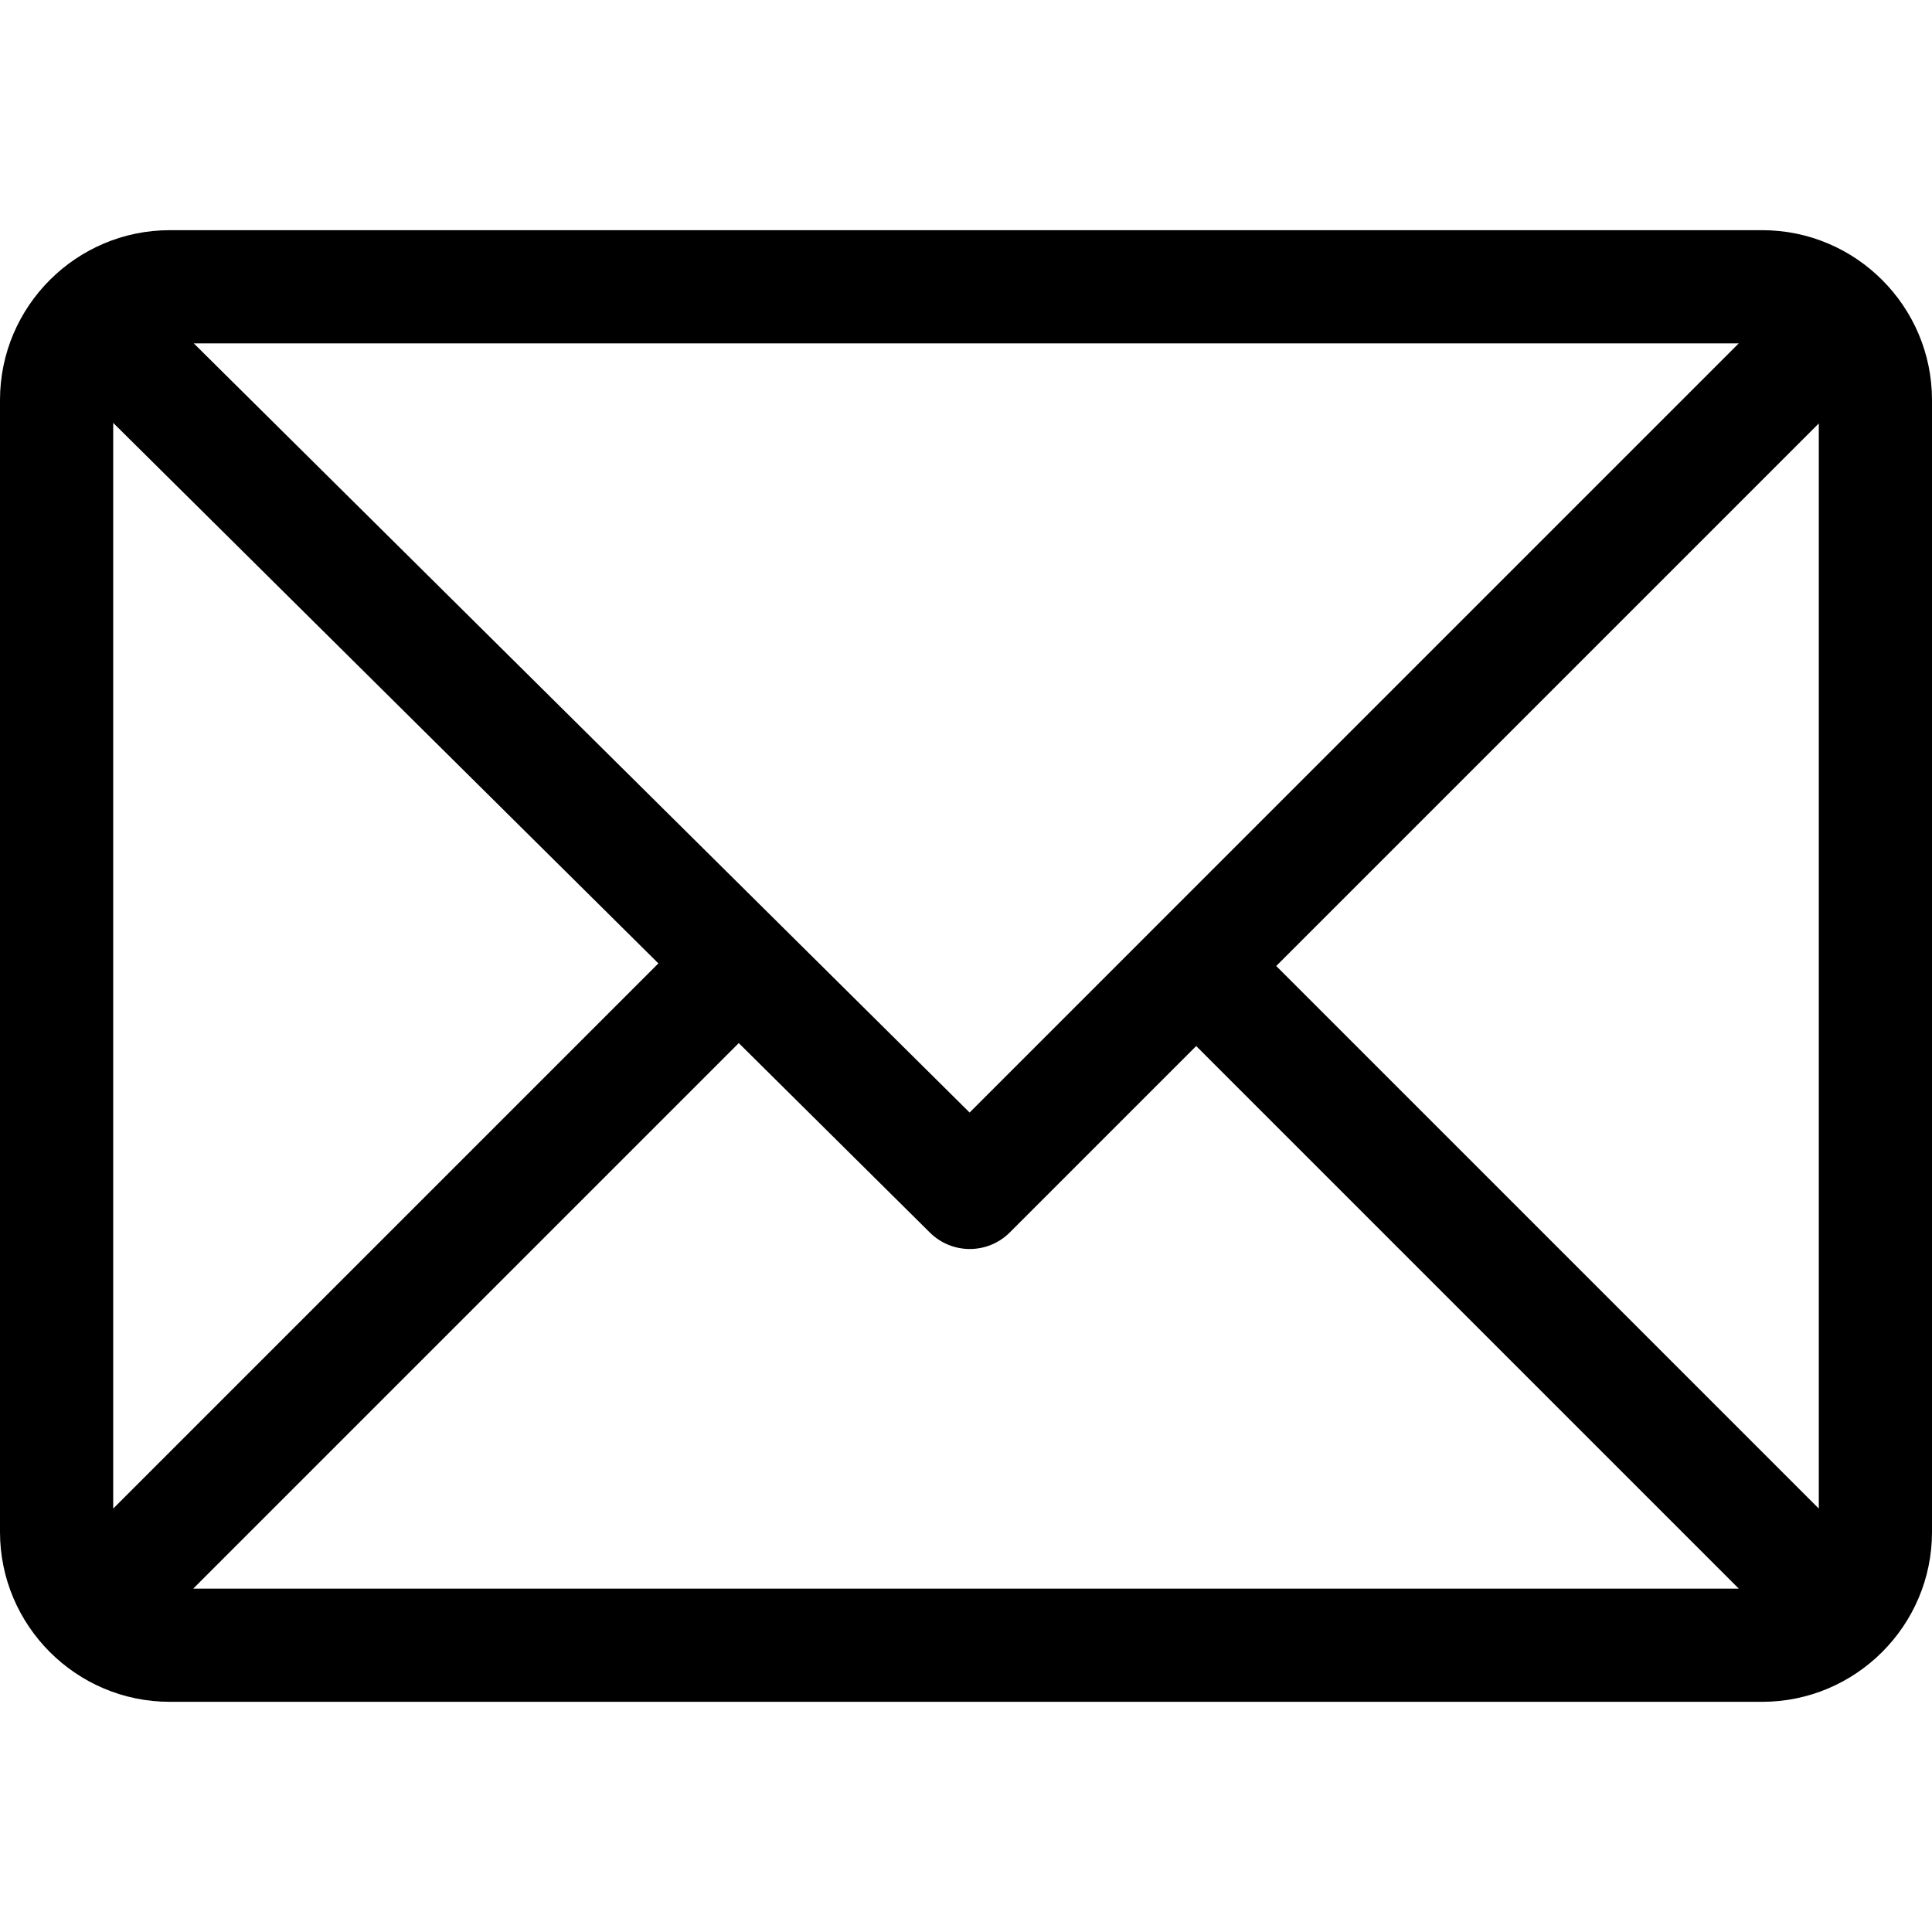
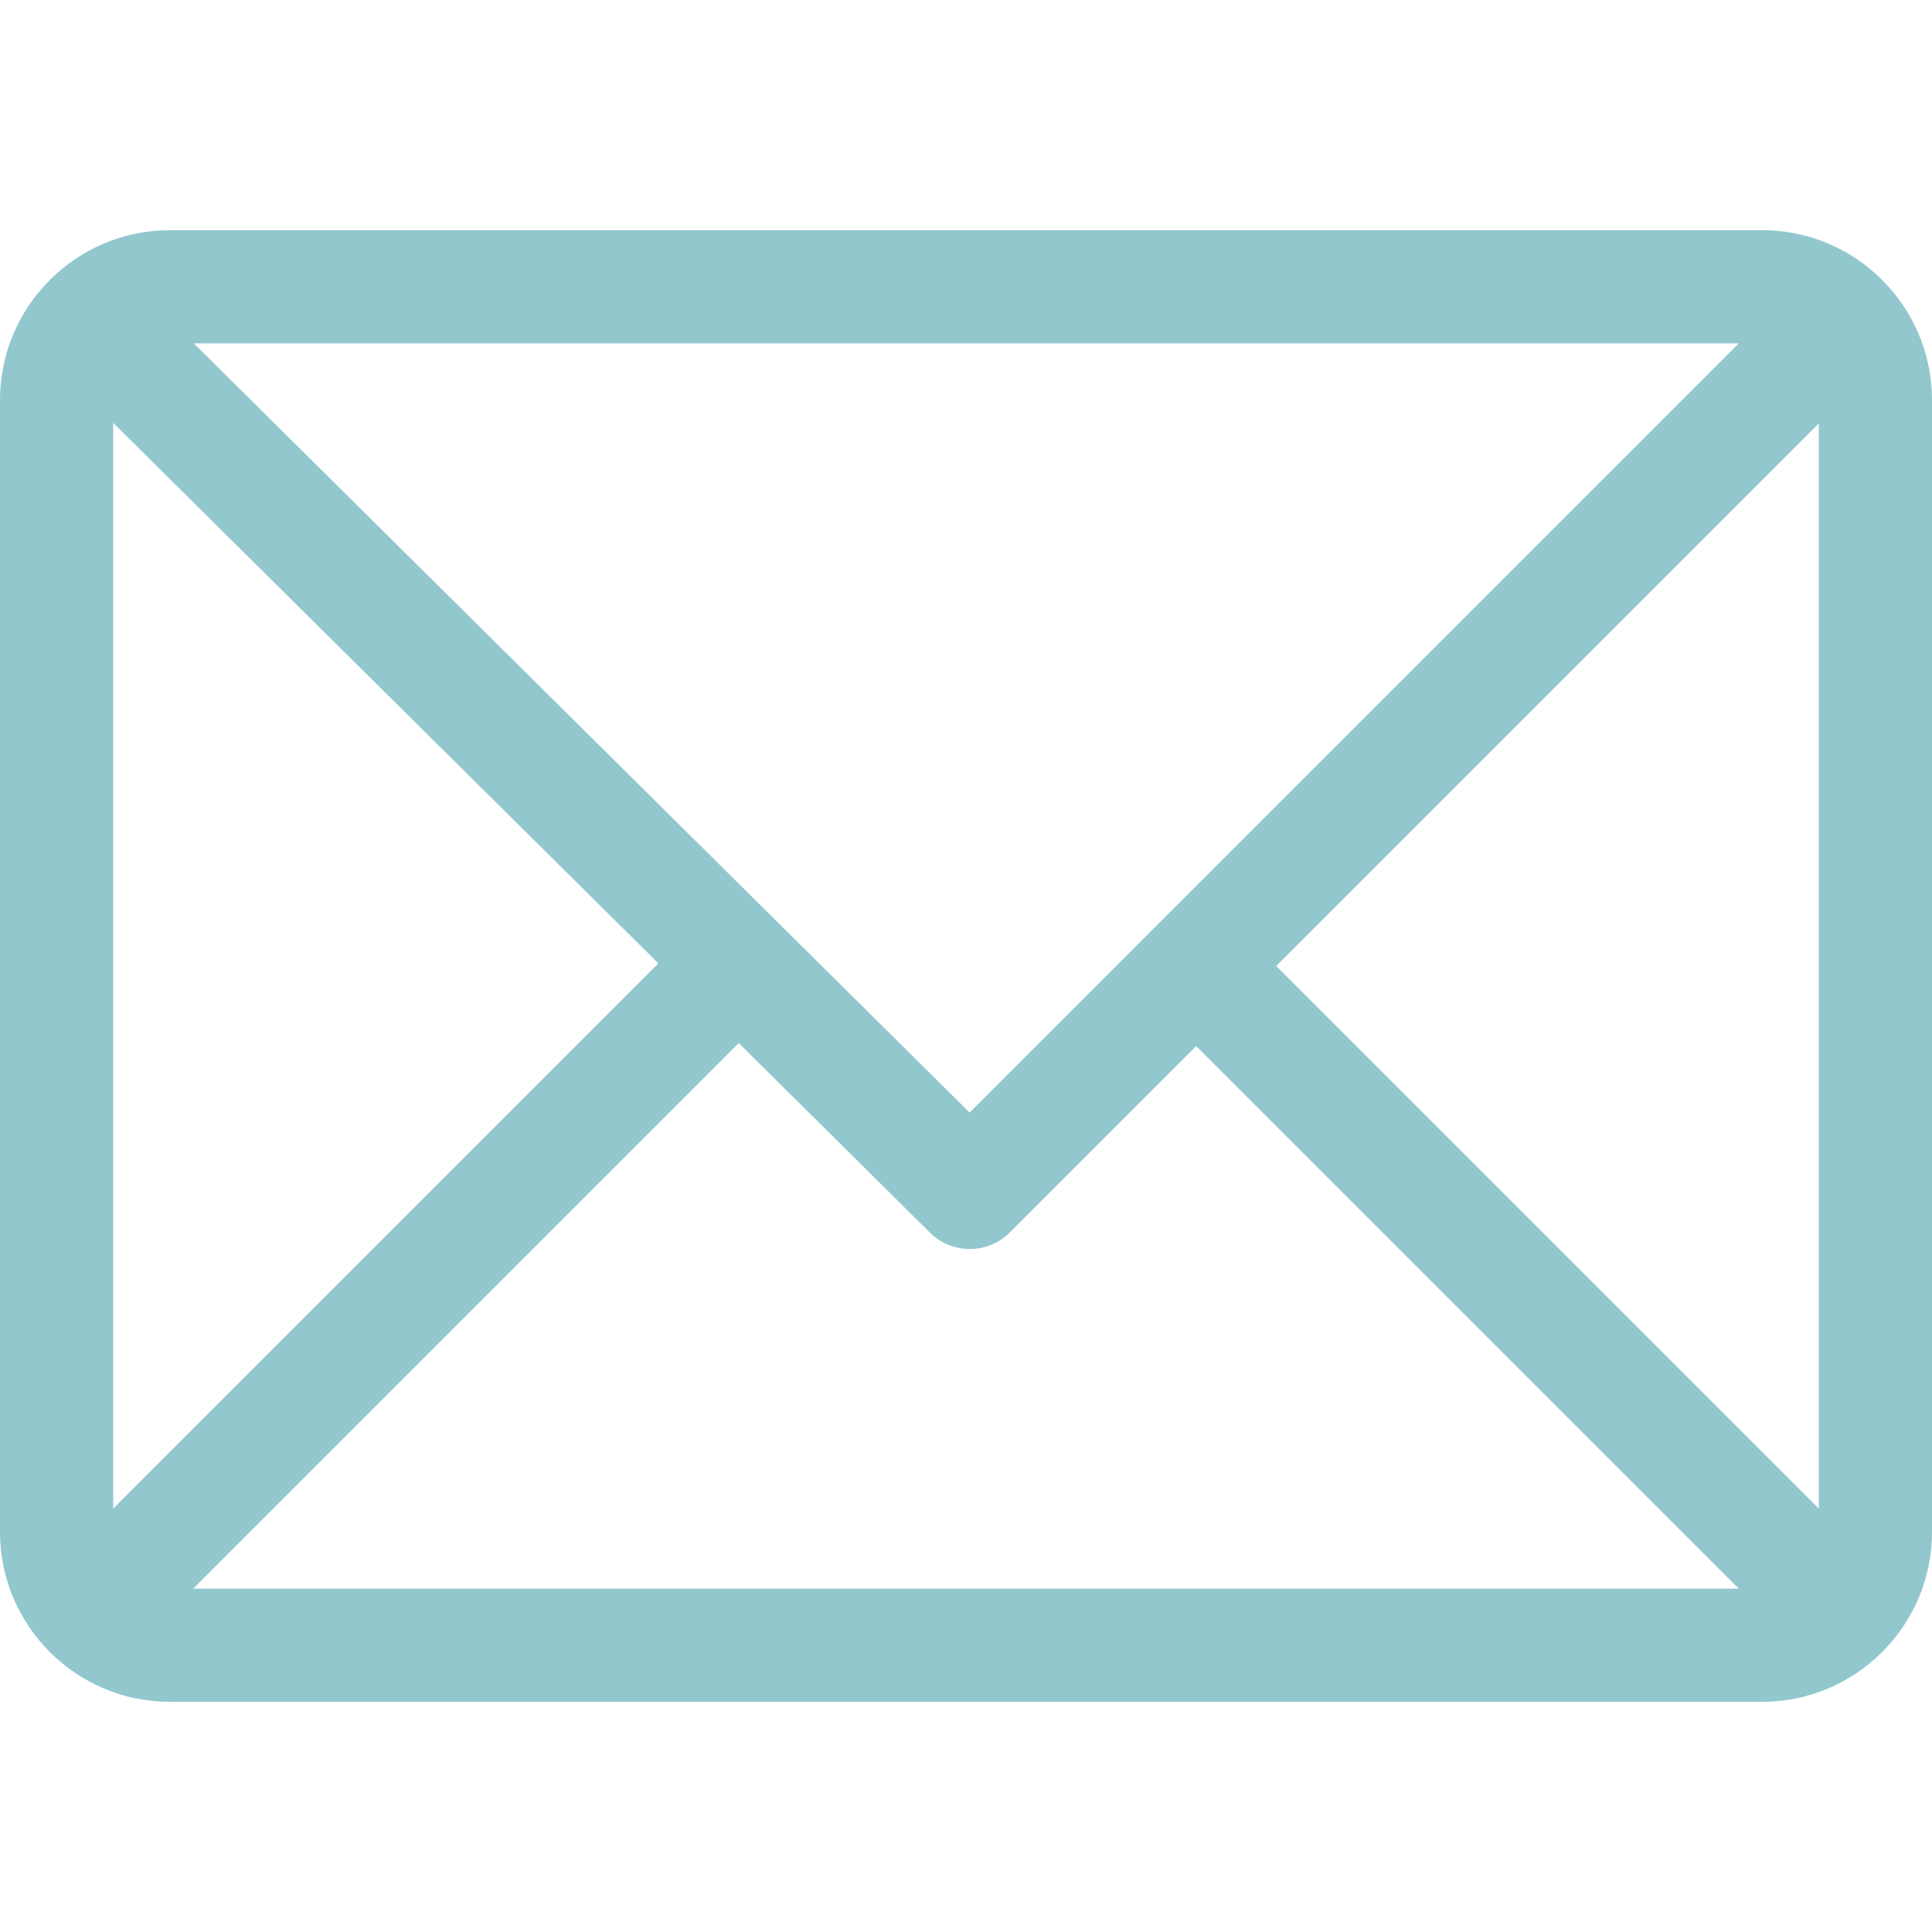
<svg xmlns="http://www.w3.org/2000/svg" version="1.1" id="Capa_1" x="0px" y="0px" viewBox="0 0 512 512" style="enable-background:new 0 0 512 512;" xml:space="preserve">
  <g>
    <g>
-       <path d="M467,61H45C20.218,61,0,81.196,0,106v300c0,24.72,20.128,45,45,45h422c24.72,0,45-20.128,45-45V106    C512,81.28,491.872,61,467,61z M460.786,91L256.954,294.833L51.359,91H460.786z M30,399.788V112.069l144.479,143.24L30,399.788z     M51.213,421l144.57-144.57l50.657,50.222c5.864,5.814,15.327,5.795,21.167-0.046L317,277.213L460.787,421H51.213z M482,399.787    L338.213,256L482,112.212V399.787z" />
+       <path d="M467,61H45C20.218,61,0,81.196,0,106v300c0,24.72,20.128,45,45,45h422c24.72,0,45-20.128,45-45V106    C512,81.28,491.872,61,467,61z M460.786,91L256.954,294.833L51.359,91H460.786z M30,399.788V112.069l144.479,143.24L30,399.788z     M51.213,421l144.57-144.57l50.657,50.222c5.864,5.814,15.327,5.795,21.167-0.046L317,277.213L460.787,421H51.213z M482,399.787    L338.213,256L482,112.212V399.787z" fill="#92C7CE" />
    </g>
  </g>
  <g>
</g>
  <g>
</g>
  <g>
</g>
  <g>
</g>
  <g>
</g>
  <g>
</g>
  <g>
</g>
  <g>
</g>
  <g>
</g>
  <g>
</g>
  <g>
</g>
  <g>
</g>
  <g>
</g>
  <g>
</g>
  <g>
</g>
</svg>
